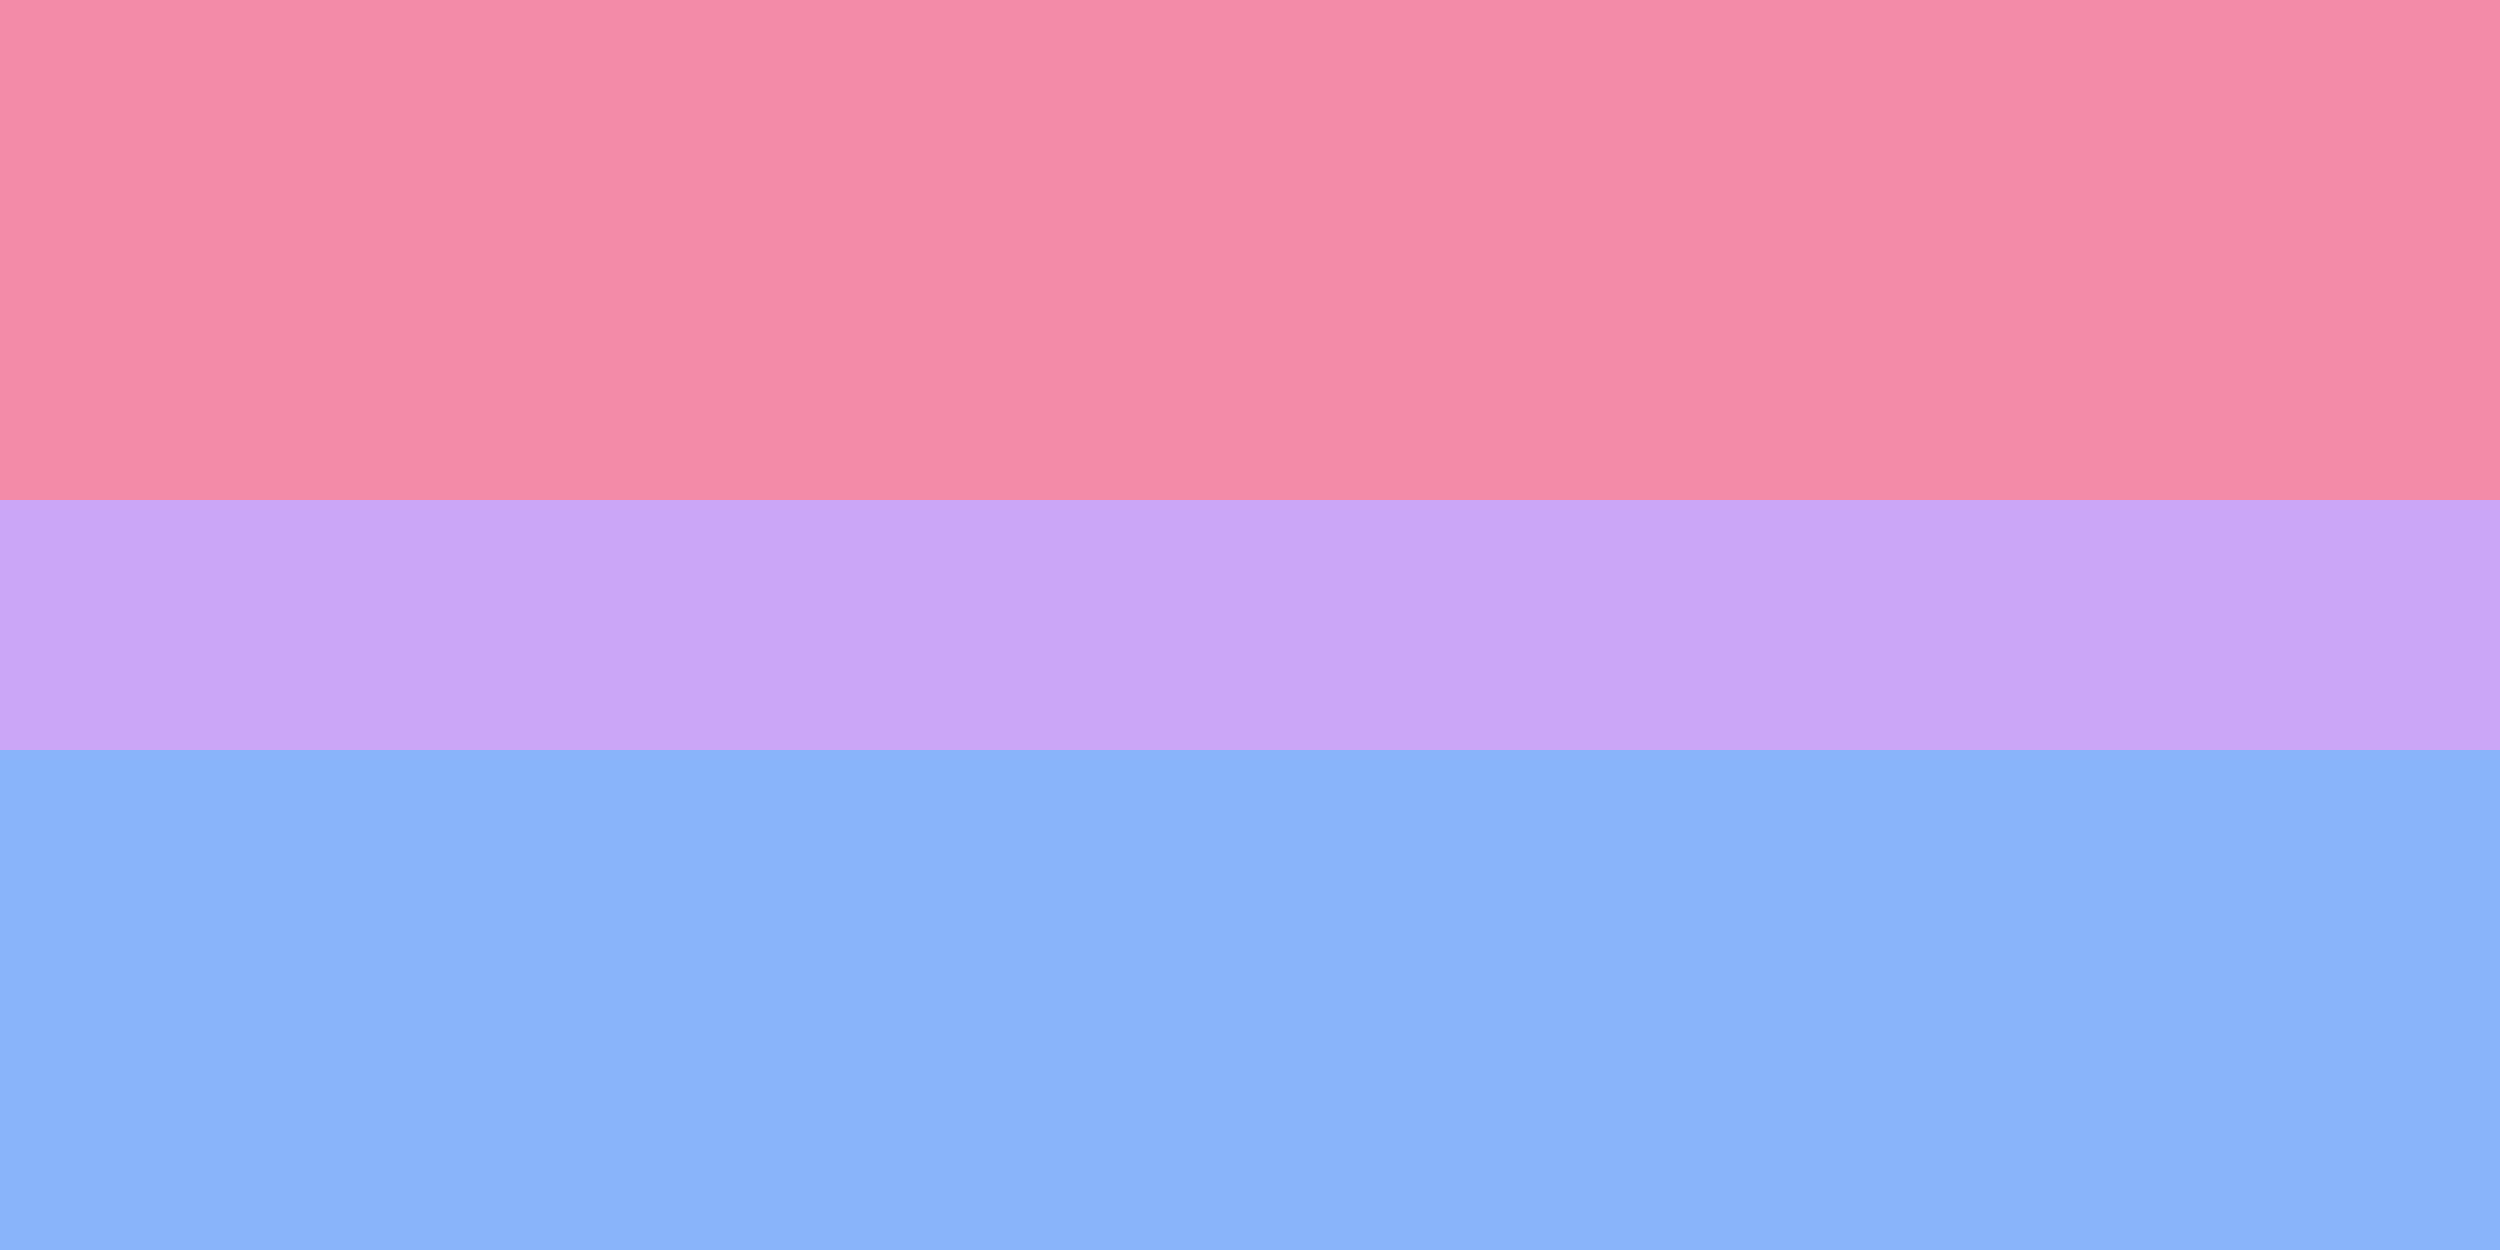
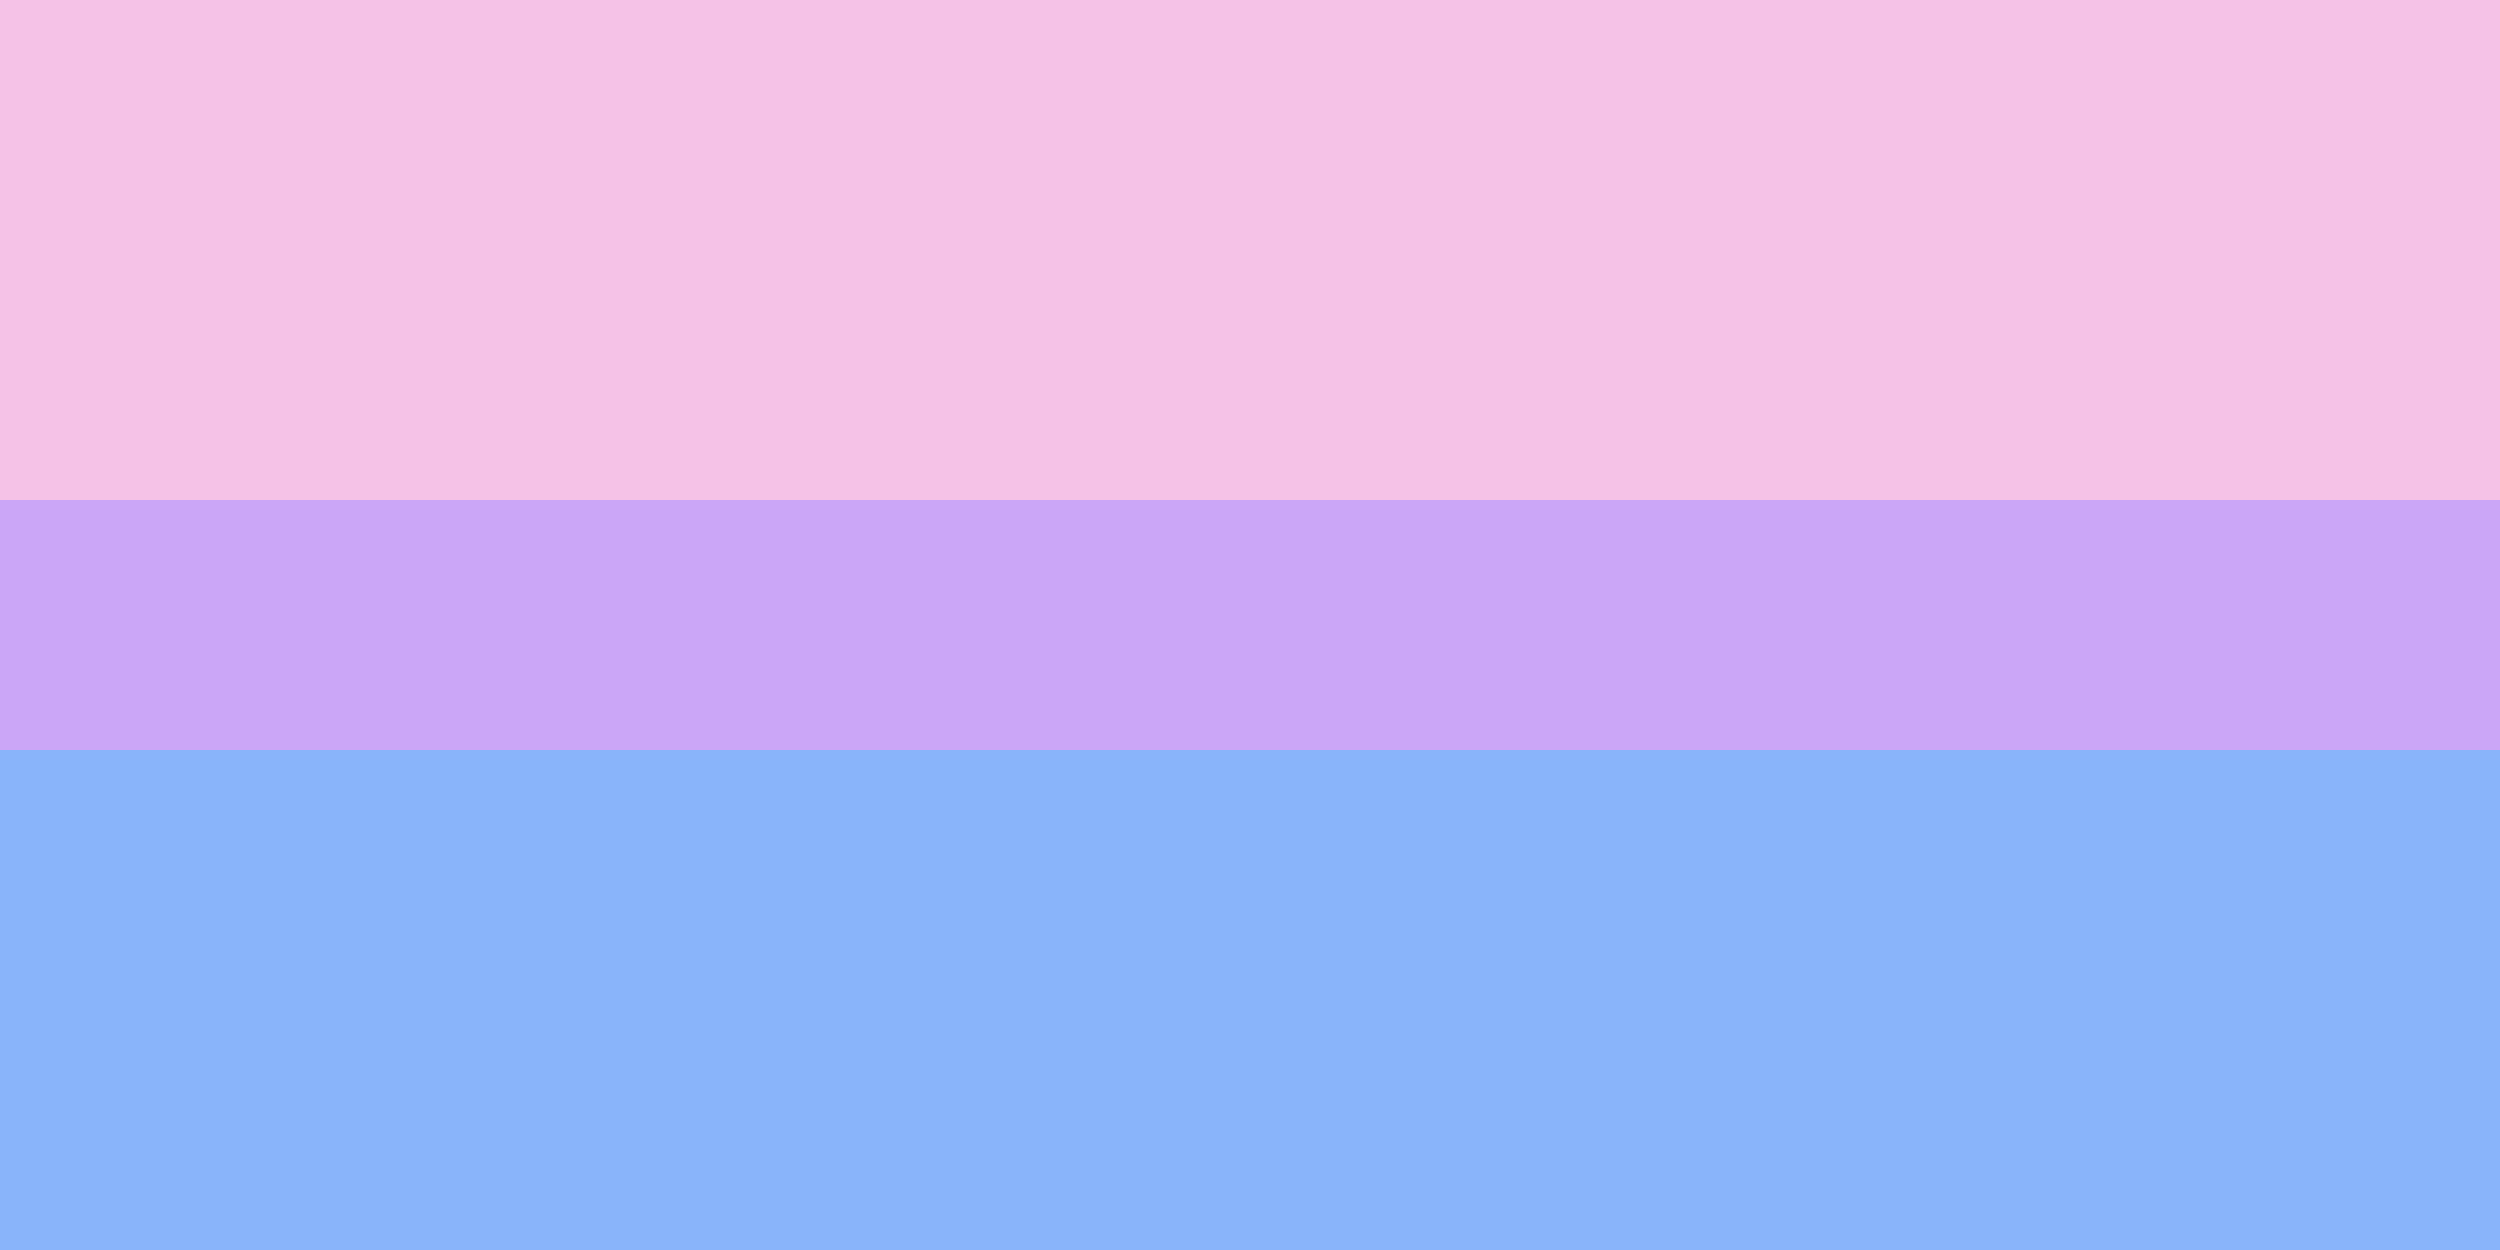
<svg xmlns="http://www.w3.org/2000/svg" version="1.1" width="1000" height="500" shape-rendering="crispEdges">
-   <rect x="0" y="0" width="1000" height="200" fill="#F38BA8" />
-   <rect x="0" y="200" width="1000" height="100" fill="#CBA6F7" />
-   <rect x="0" y="300" width="1000" height="200" fill="#89B4FA" />
+   <rect x="0" y="0" width="1000" height="200" fill="#f5c2e7" />
+   <rect x="0" y="200" width="1000" height="100" fill="#cba6f7" />
+   <rect x="0" y="300" width="1000" height="200" fill="#89b4fa" />
</svg>
